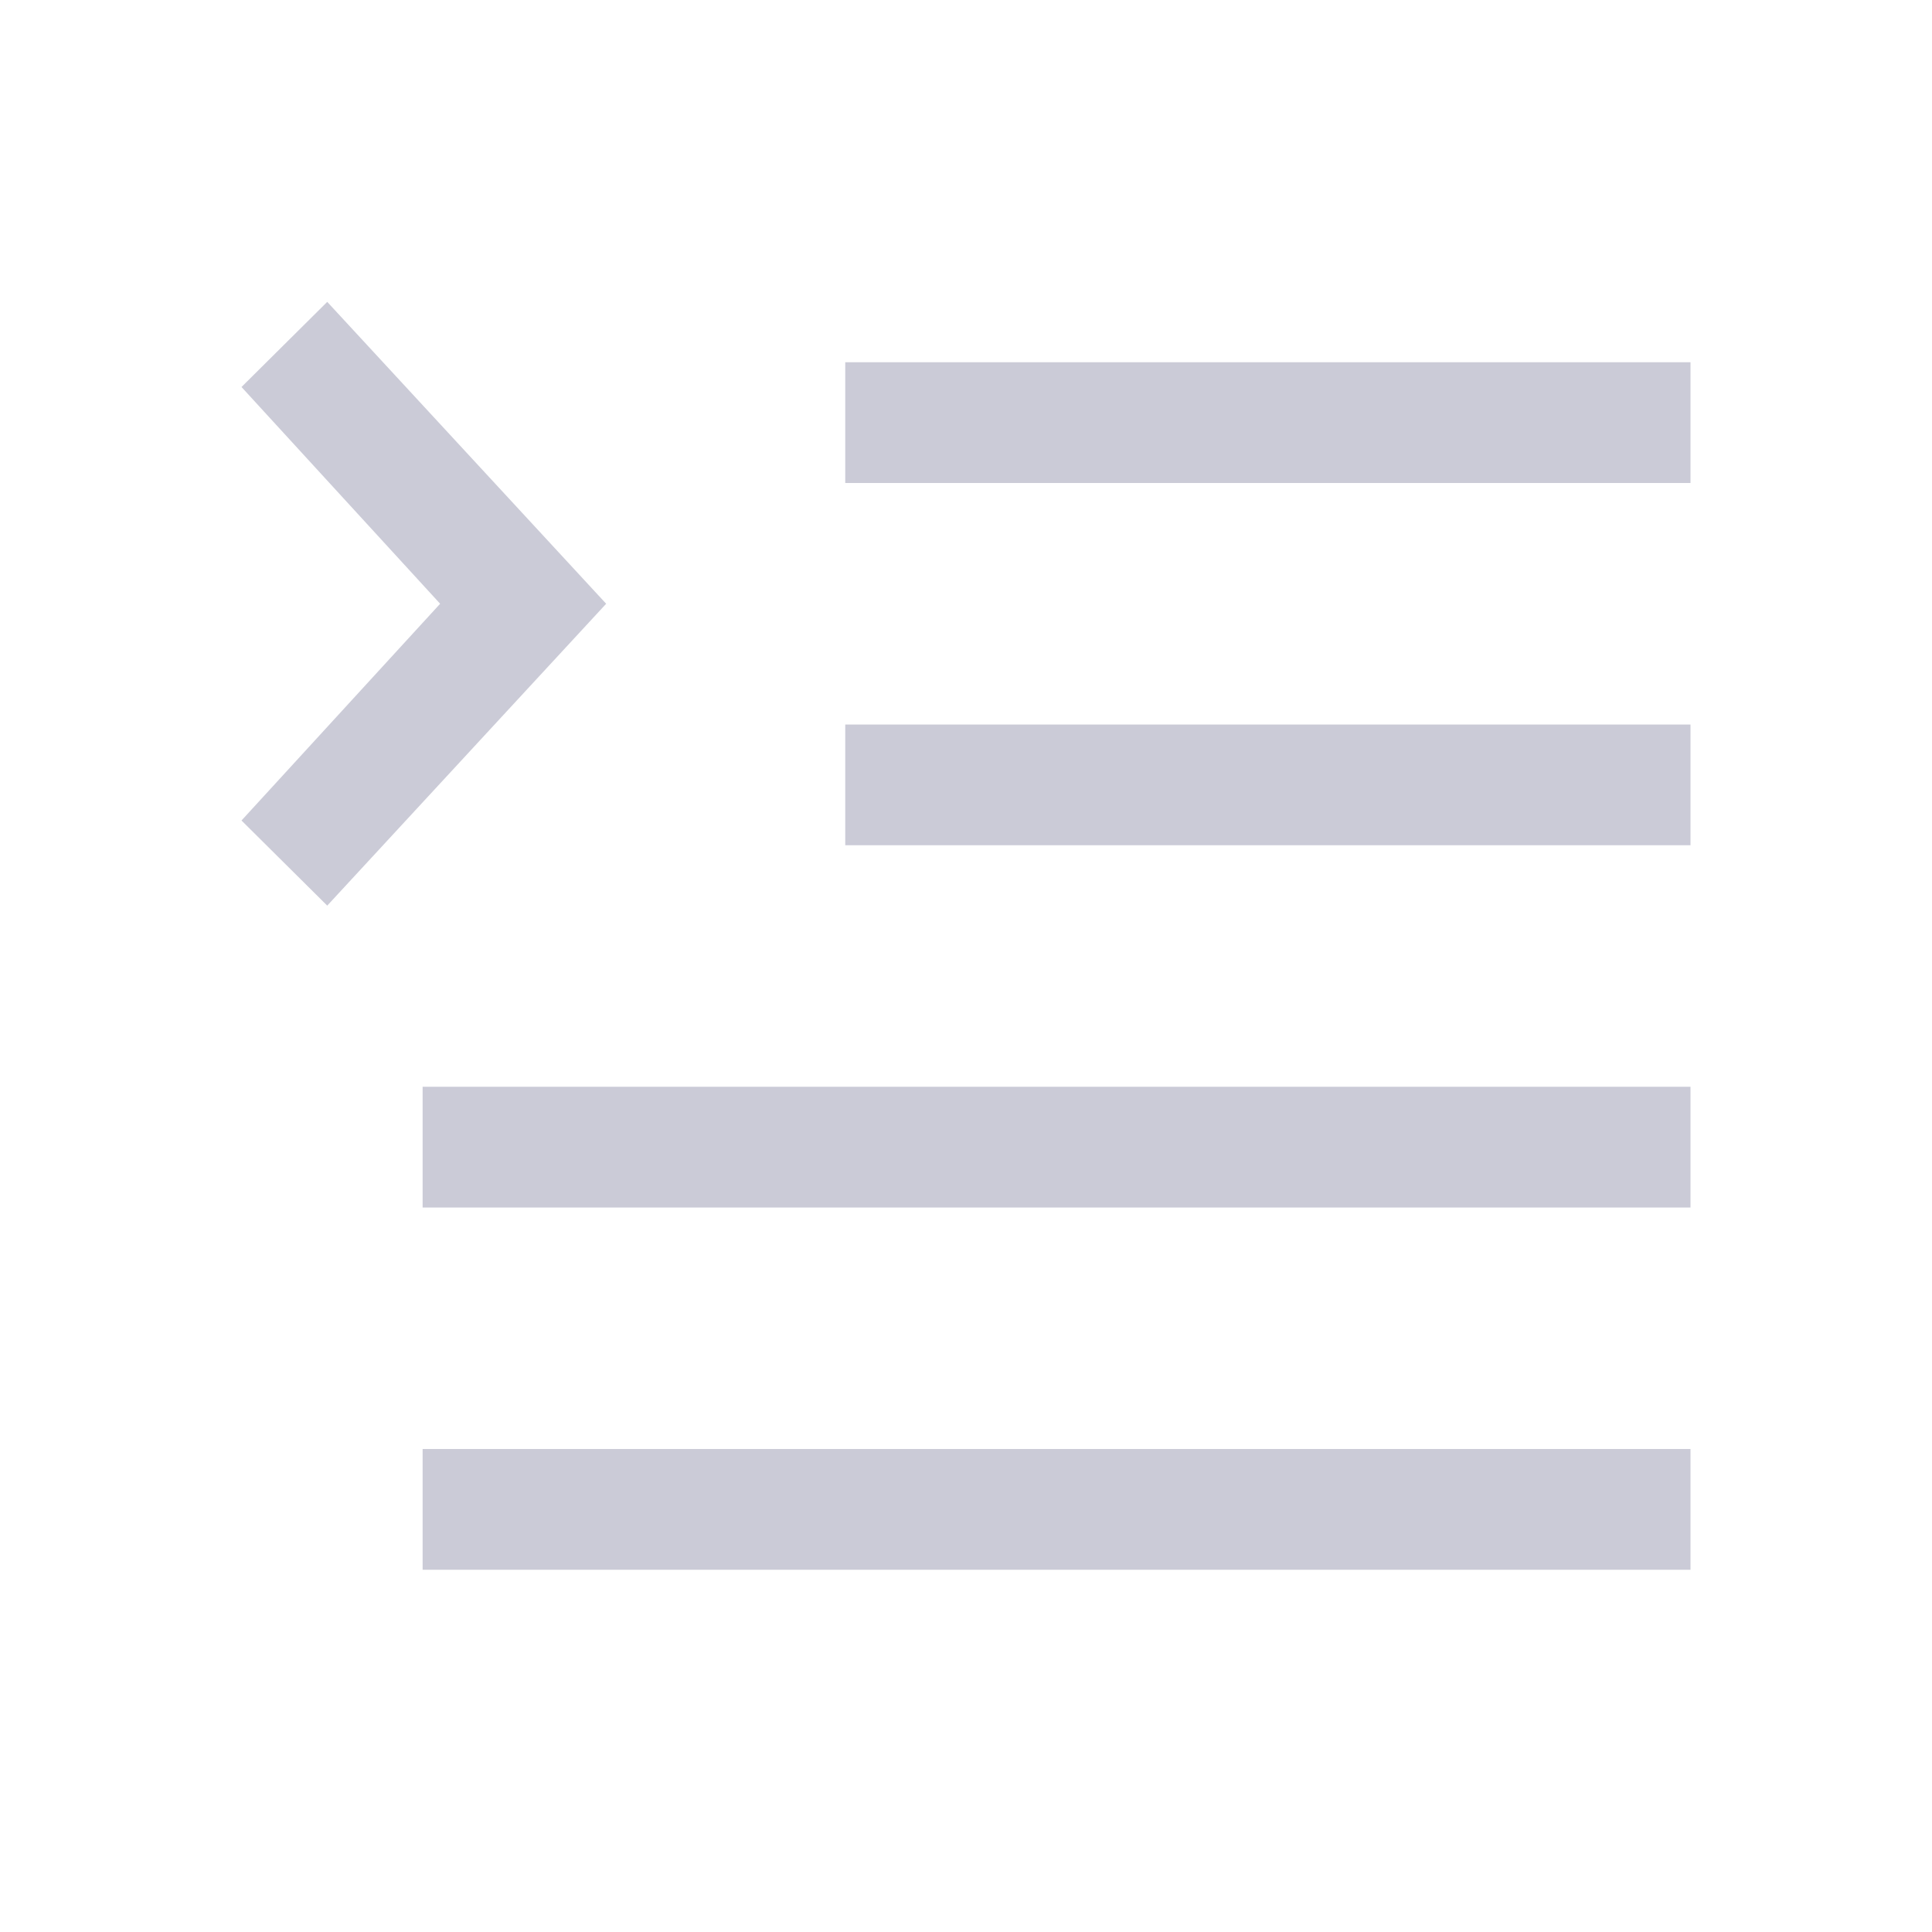
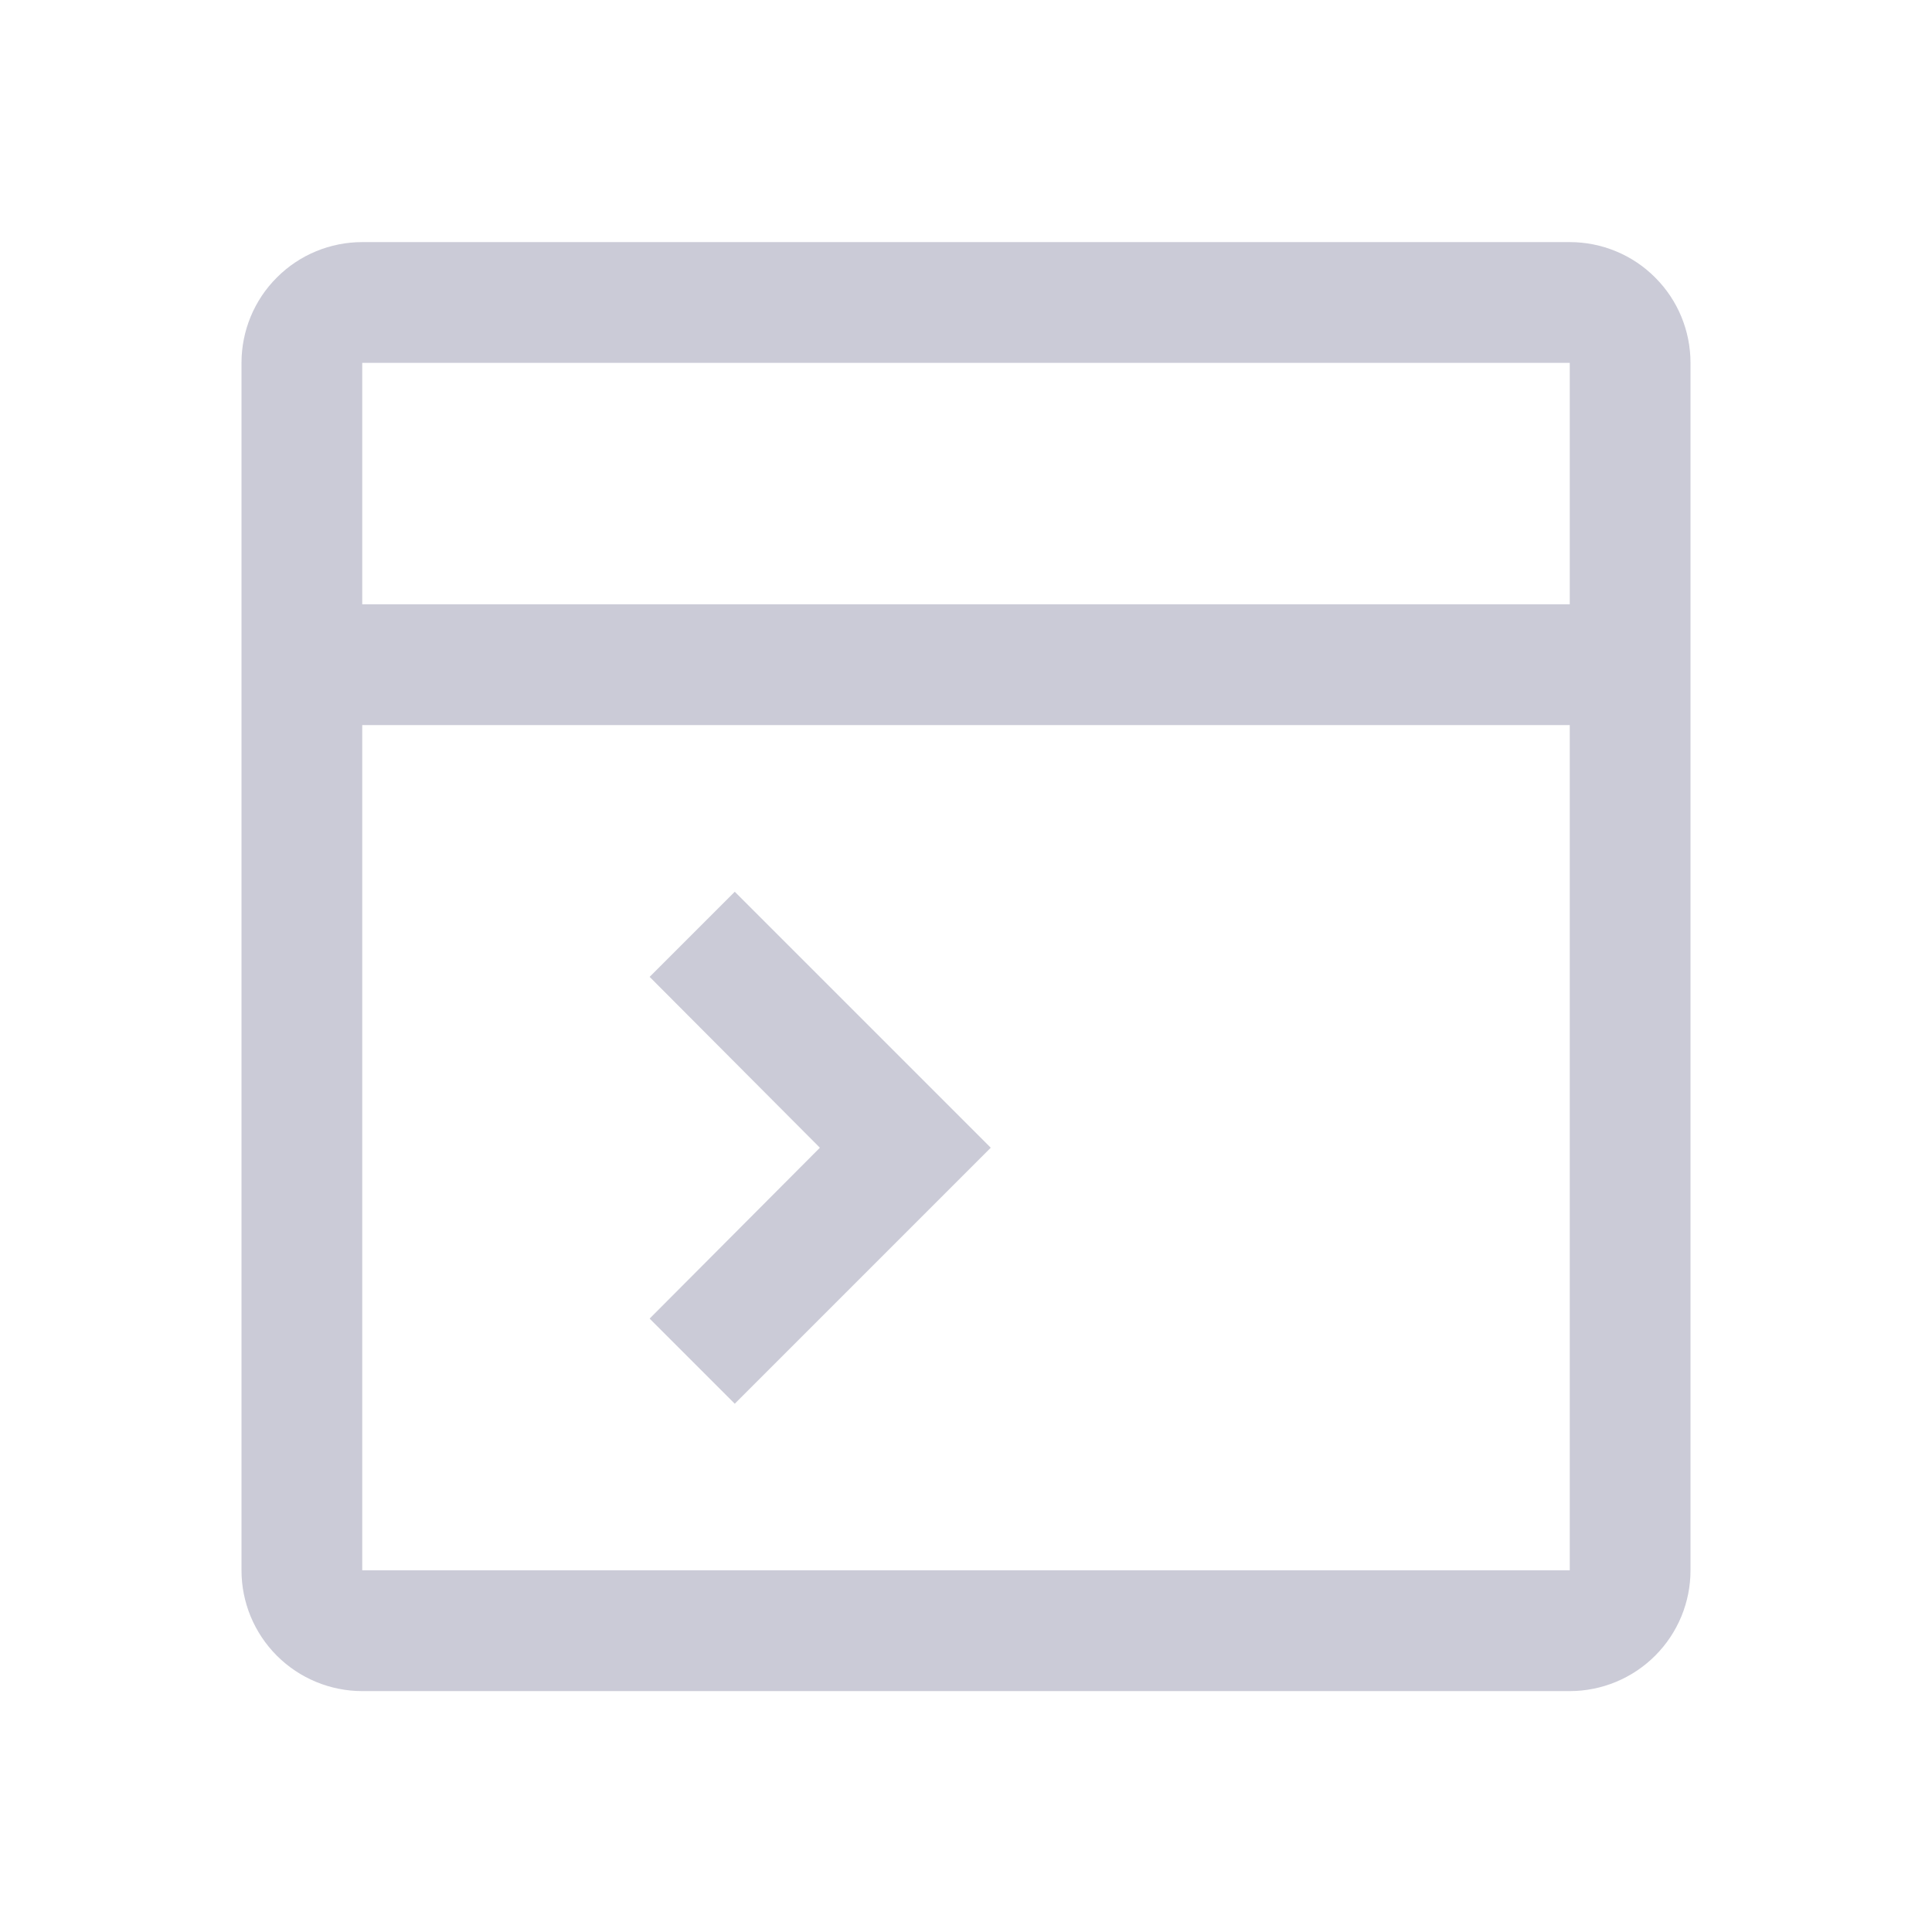
<svg xmlns="http://www.w3.org/2000/svg" width="16" height="16" viewBox="0 0 16 16" fill="none">
-   <path fill-rule="evenodd" clip-rule="evenodd" d="M3.645 5L2 6.795L2.71 7.5L5.02 5L2.71 2.5L2 3.205L3.645 5ZM14 3H7V4H14V3ZM14 6H7V7H14V6ZM3.5 9H14V10H3.5V9ZM14 12H3.5V13H14V12Z" fill="#CBCBD7" />
+   <path fill-rule="evenodd" clip-rule="evenodd" d="M3 2.005H13C13.265 2.005 13.52 2.11 13.707 2.298C13.895 2.485 14 2.74 14 3.005V13.005C14 13.27 13.895 13.524 13.707 13.712C13.52 13.899 13.265 14.005 13 14.005H3C2.735 14.005 2.48 13.899 2.293 13.712C2.105 13.524 2 13.27 2 13.005V3.005C2 2.74 2.105 2.485 2.293 2.298C2.48 2.11 2.735 2.005 3 2.005ZM13 5.005V3.005H3V5.005H13ZM3 6.005V13.005H13V6.005H3ZM6.79 9.505L5.38 8.09L6.085 7.385L8.205 9.505L6.085 11.625L5.38 10.92L6.79 9.505Z" fill="#CBCBD7" />
</svg>
